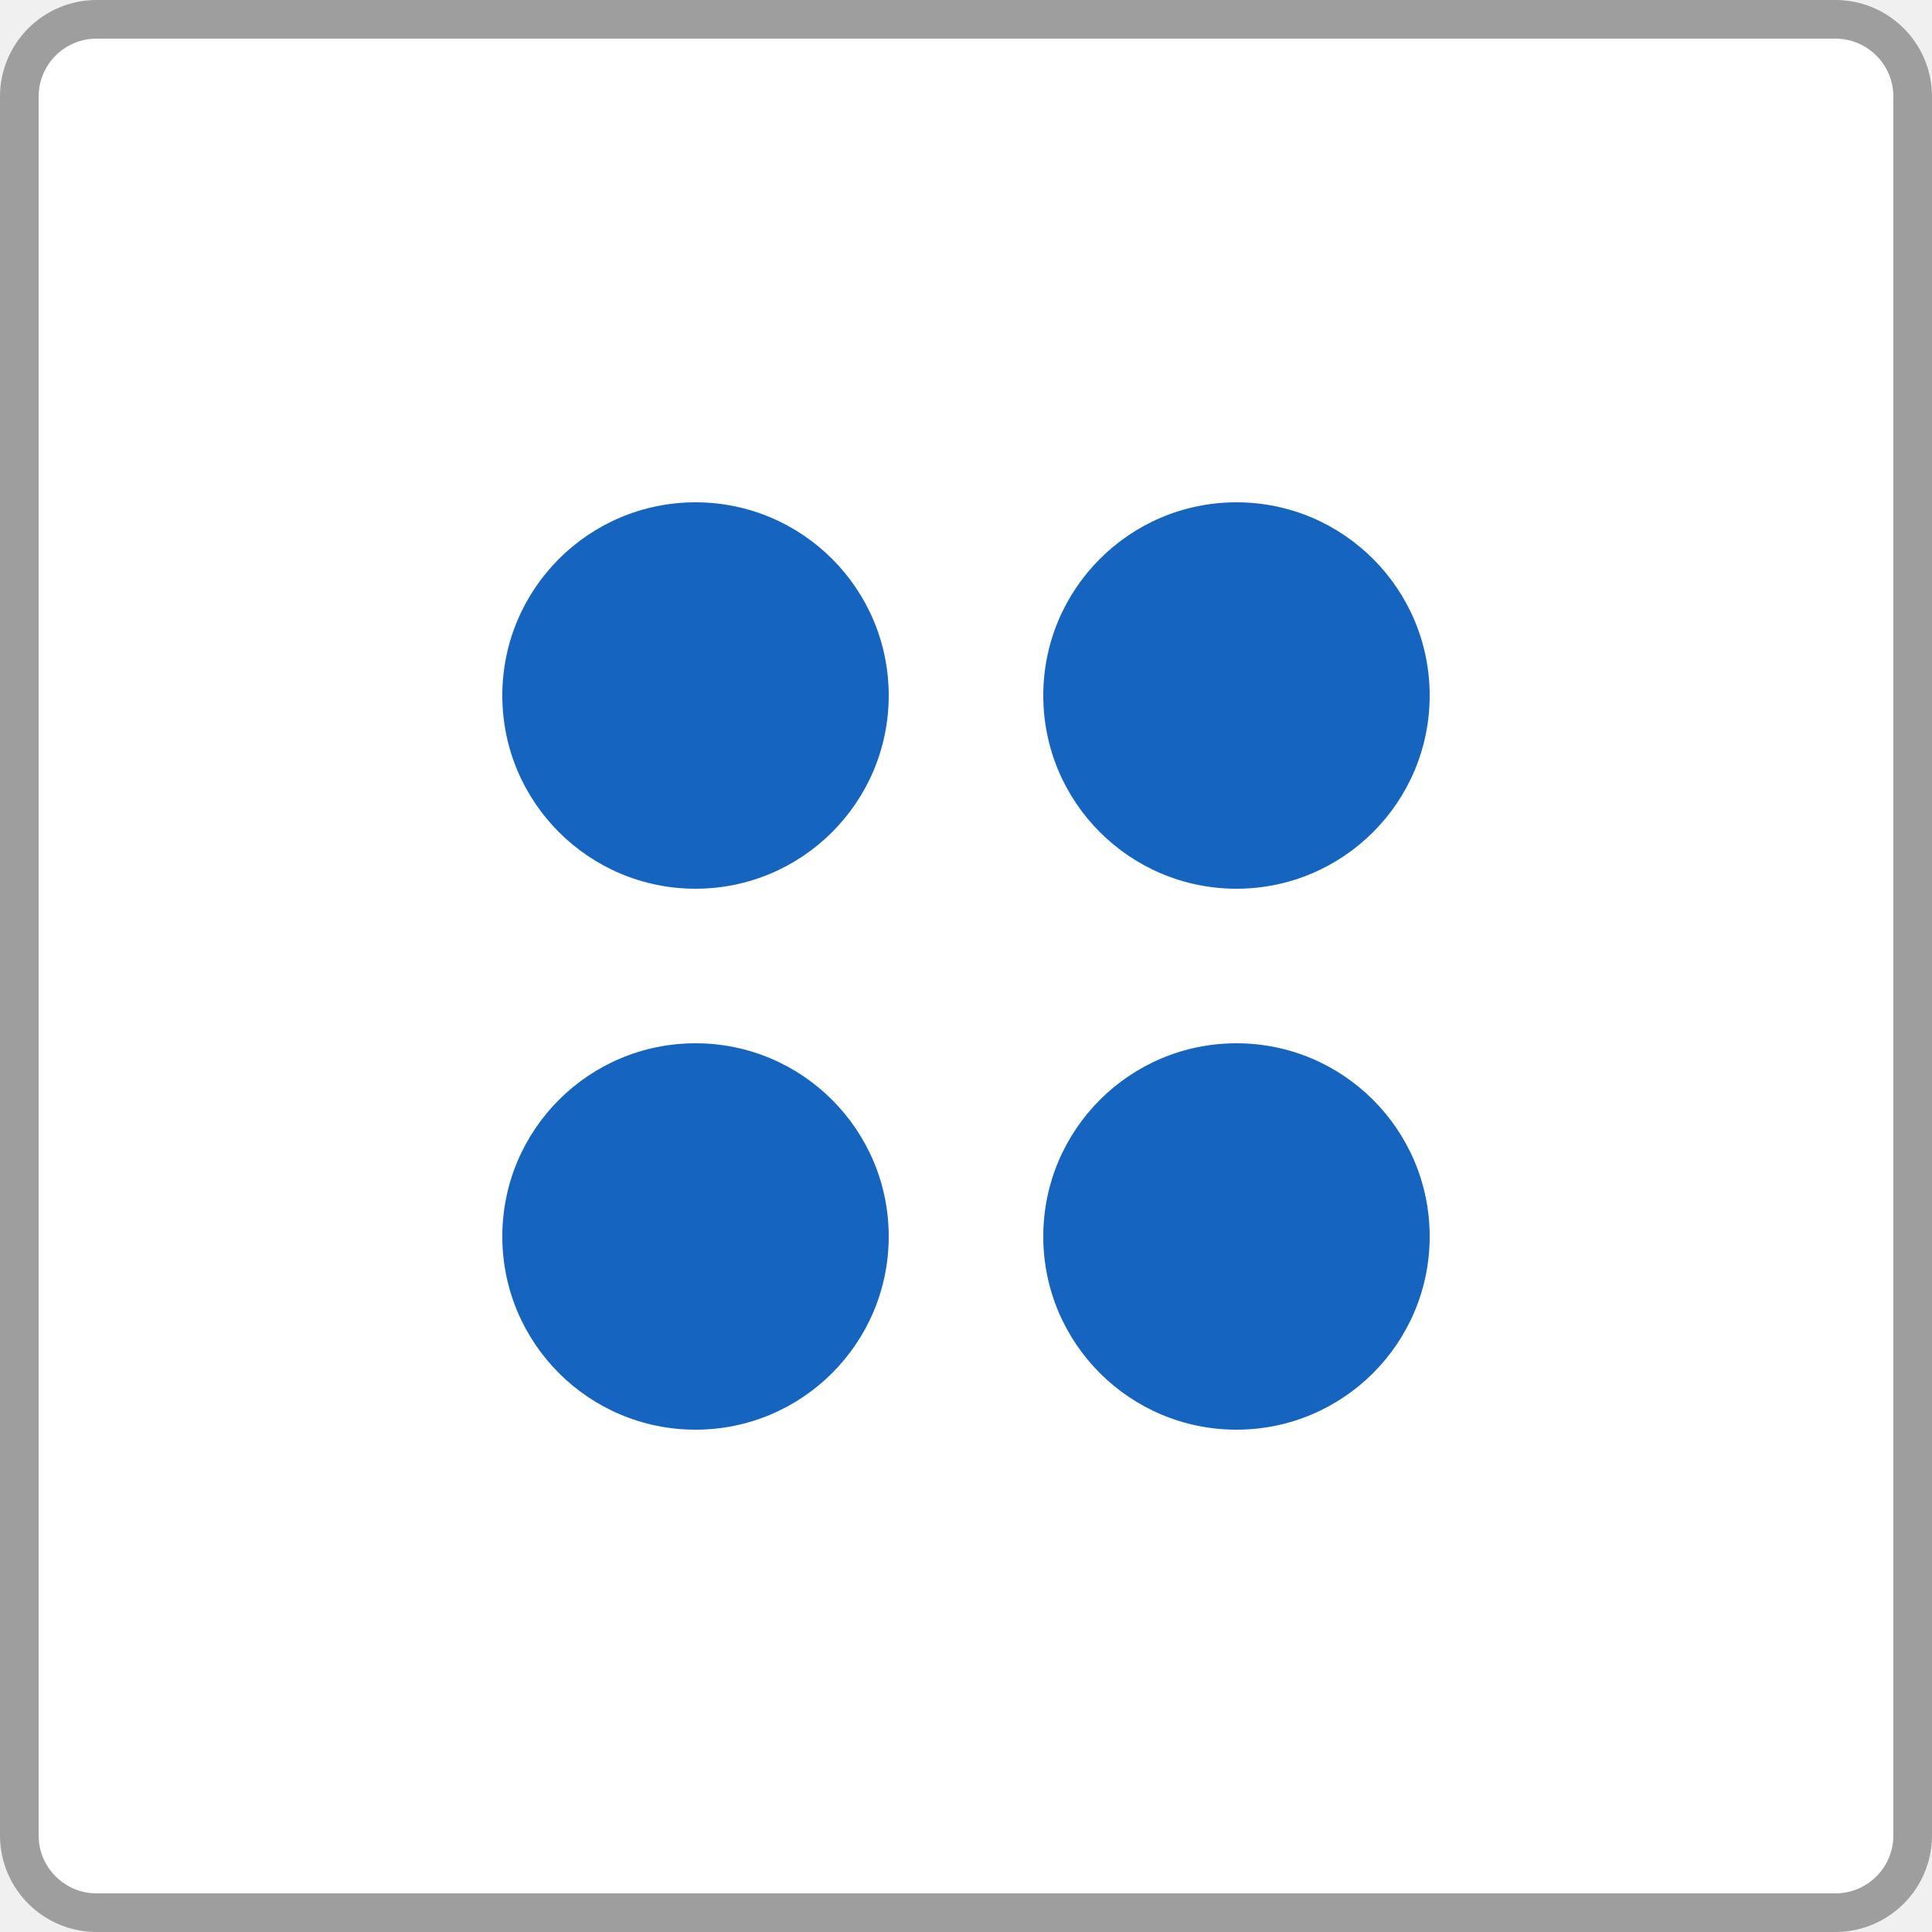
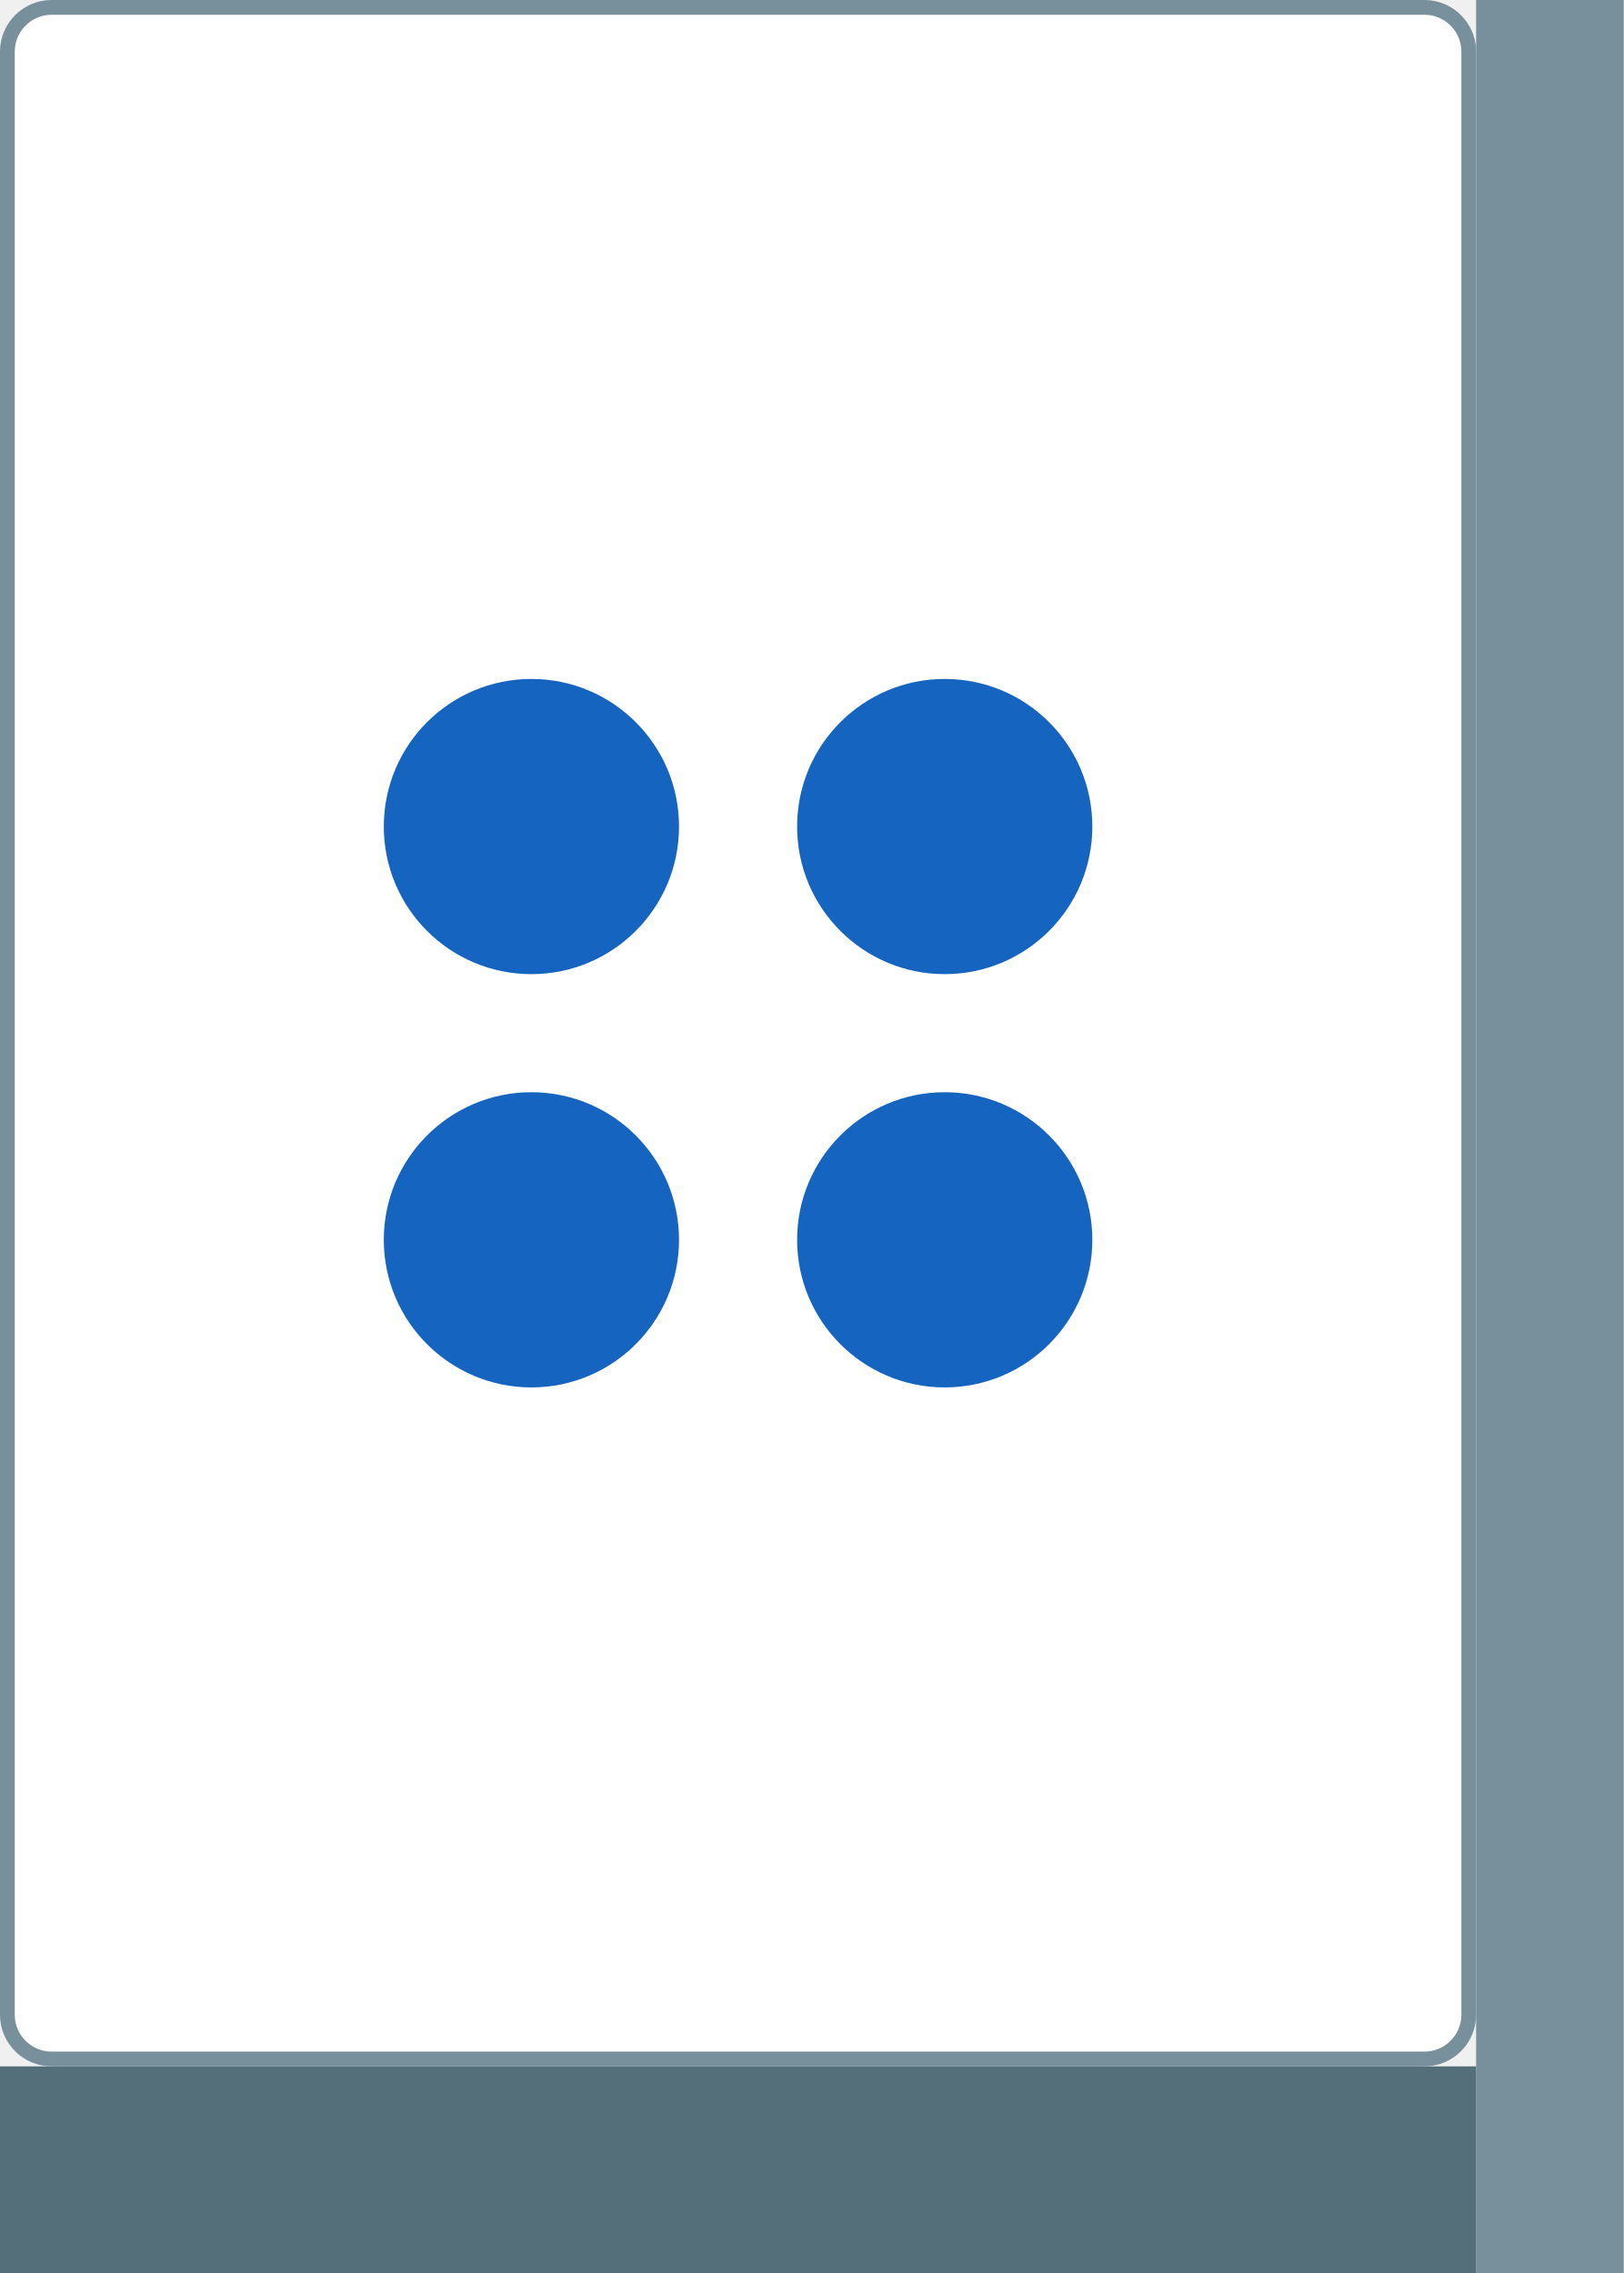
- <svg xmlns="http://www.w3.org/2000/svg" width="100" height="100" viewBox="0 0 100 100">
-   <rect x="1" y="1" width="98" height="98" rx="4" fill="#ffffff" stroke="#9e9e9e" stroke-width="2" />
-   <circle cx="36" cy="36" r="10" fill="#1565c0" />
-   <circle cx="64" cy="36" r="10" fill="#1565c0" />
-   <circle cx="36" cy="64" r="10" fill="#1565c0" />
-   <circle cx="64" cy="64" r="10" fill="#1565c0" />
+ <svg xmlns="http://www.w3.org/2000/svg" width="110" height="154" viewBox="0 0 110 154">
+   <rect x="100" y="0" width="10" height="154" fill="#78909c" />
+   <rect x="0" y="140" width="100" height="14" fill="#546e7a" />
+   <rect x="0.5" y="0.5" width="99" height="139" rx="3" fill="#ffffff" stroke="#78909c" stroke-width="1" />
+   <g transform="translate(0,20)">
+     <circle cx="36" cy="36" r="10" fill="#1565c0" />
+     <circle cx="64" cy="36" r="10" fill="#1565c0" />
+     <circle cx="36" cy="64" r="10" fill="#1565c0" />
+     <circle cx="64" cy="64" r="10" fill="#1565c0" />
+   </g>
</svg>
